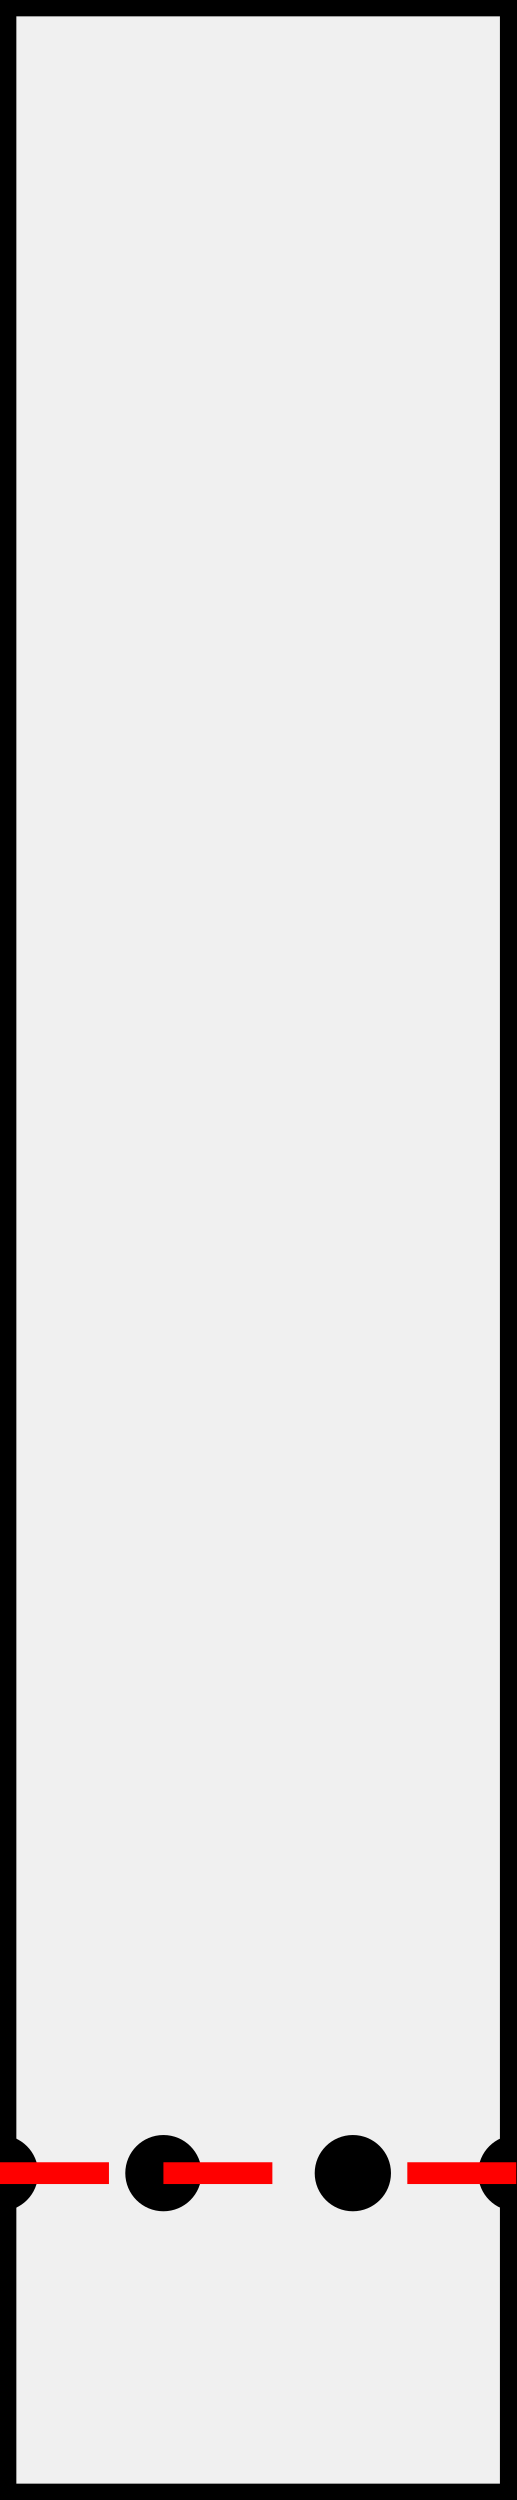
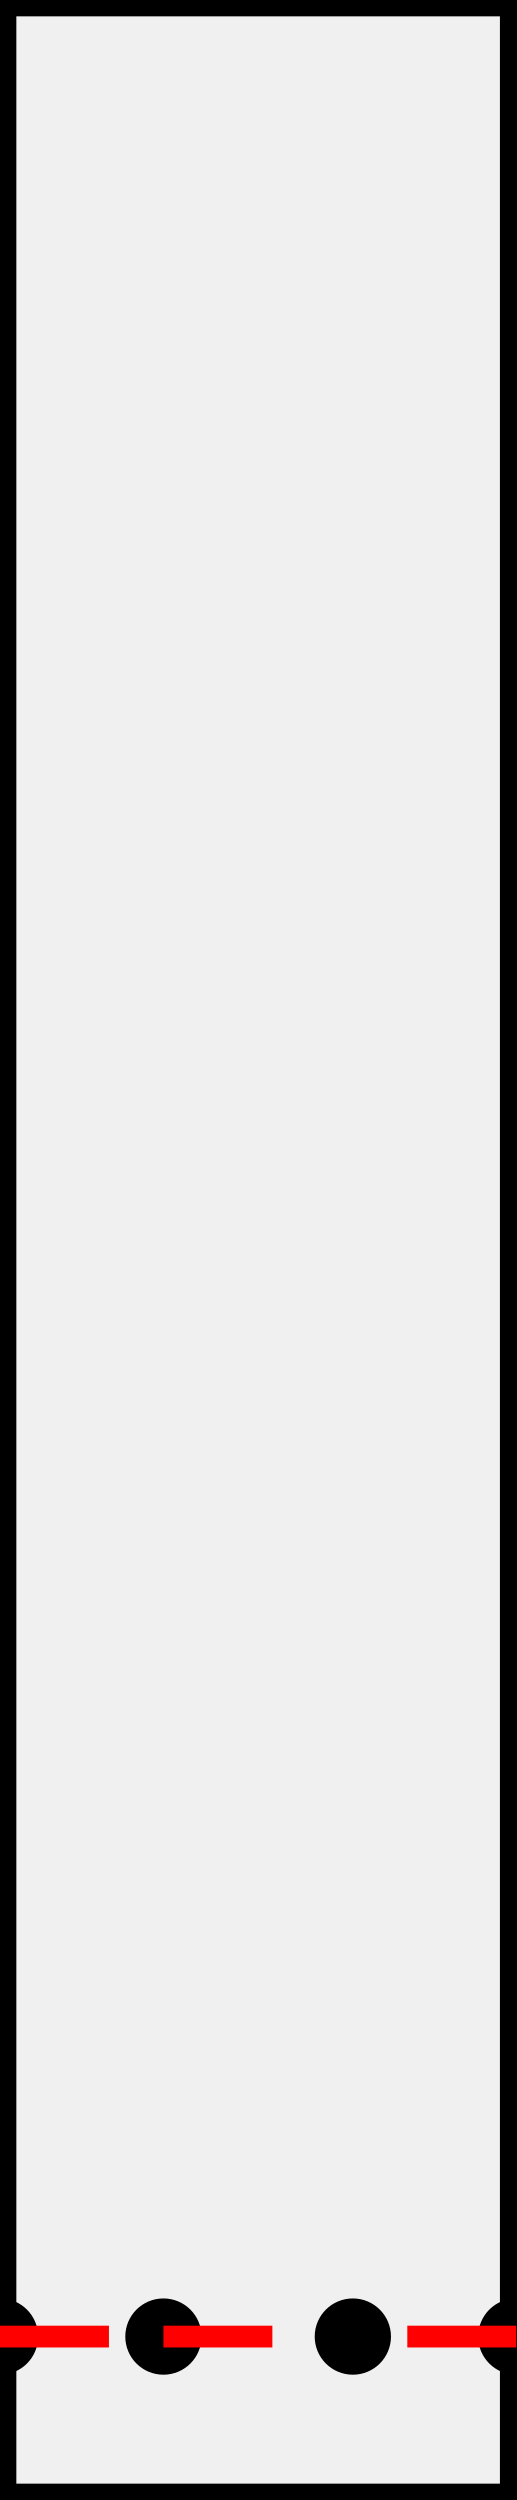
<svg xmlns="http://www.w3.org/2000/svg" width="47.386" height="229.465" version="1.1">
  <rect width="47.386" height="229.465" style="fill:rgb(240,240,240);stroke-width:3;stroke:rgb(0,0,0)" />
-   <circle cx="0" cy="199.465" r="3" stroke="black" stroke-width="1" fill="black" />
-   <circle cx="47.386" cy="199.465" r="3" stroke="black" stroke-width="1" fill="black" />
-   <circle cx="15" cy="199.465" r="3" stroke="black" stroke-width="1" fill="black" />
-   <circle cx="32.386" cy="199.465" r="3" stroke="black" stroke-width="1" fill="black" />
-   <line x1="0" y1="199.465" x2="15" y2="199.465" stroke-dasharray="10,10" style="stroke:rgb(255,0,0);stroke-width:2;" />
-   <line x1="15" y1="199.465" x2="32.386" y2="199.465" stroke-dasharray="10,10" style="stroke:rgb(255,0,0);stroke-width:2;" />
-   <line x1="47.386" y1="199.465" x2="32.386" y2="199.465" stroke-dasharray="10,10" style="stroke:rgb(255,0,0);stroke-width:2;" />
+   <circle cx="0" cy="214.465" r="3" stroke="black" stroke-width="1" fill="black" />
+   <circle cx="47.386" cy="214.465" r="3" stroke="black" stroke-width="1" fill="black" />
+   <circle cx="15" cy="214.465" r="3" stroke="black" stroke-width="1" fill="black" />
+   <circle cx="32.386" cy="214.465" r="3" stroke="black" stroke-width="1" fill="black" />
+   <line x1="0" y1="214.465" x2="15" y2="214.465" stroke-dasharray="10,10" style="stroke:rgb(255,0,0);stroke-width:2;" />
+   <line x1="15" y1="214.465" x2="32.386" y2="214.465" stroke-dasharray="10,10" style="stroke:rgb(255,0,0);stroke-width:2;" />
+   <line x1="47.386" y1="214.465" x2="32.386" y2="214.465" stroke-dasharray="10,10" style="stroke:rgb(255,0,0);stroke-width:2;" />
</svg>
